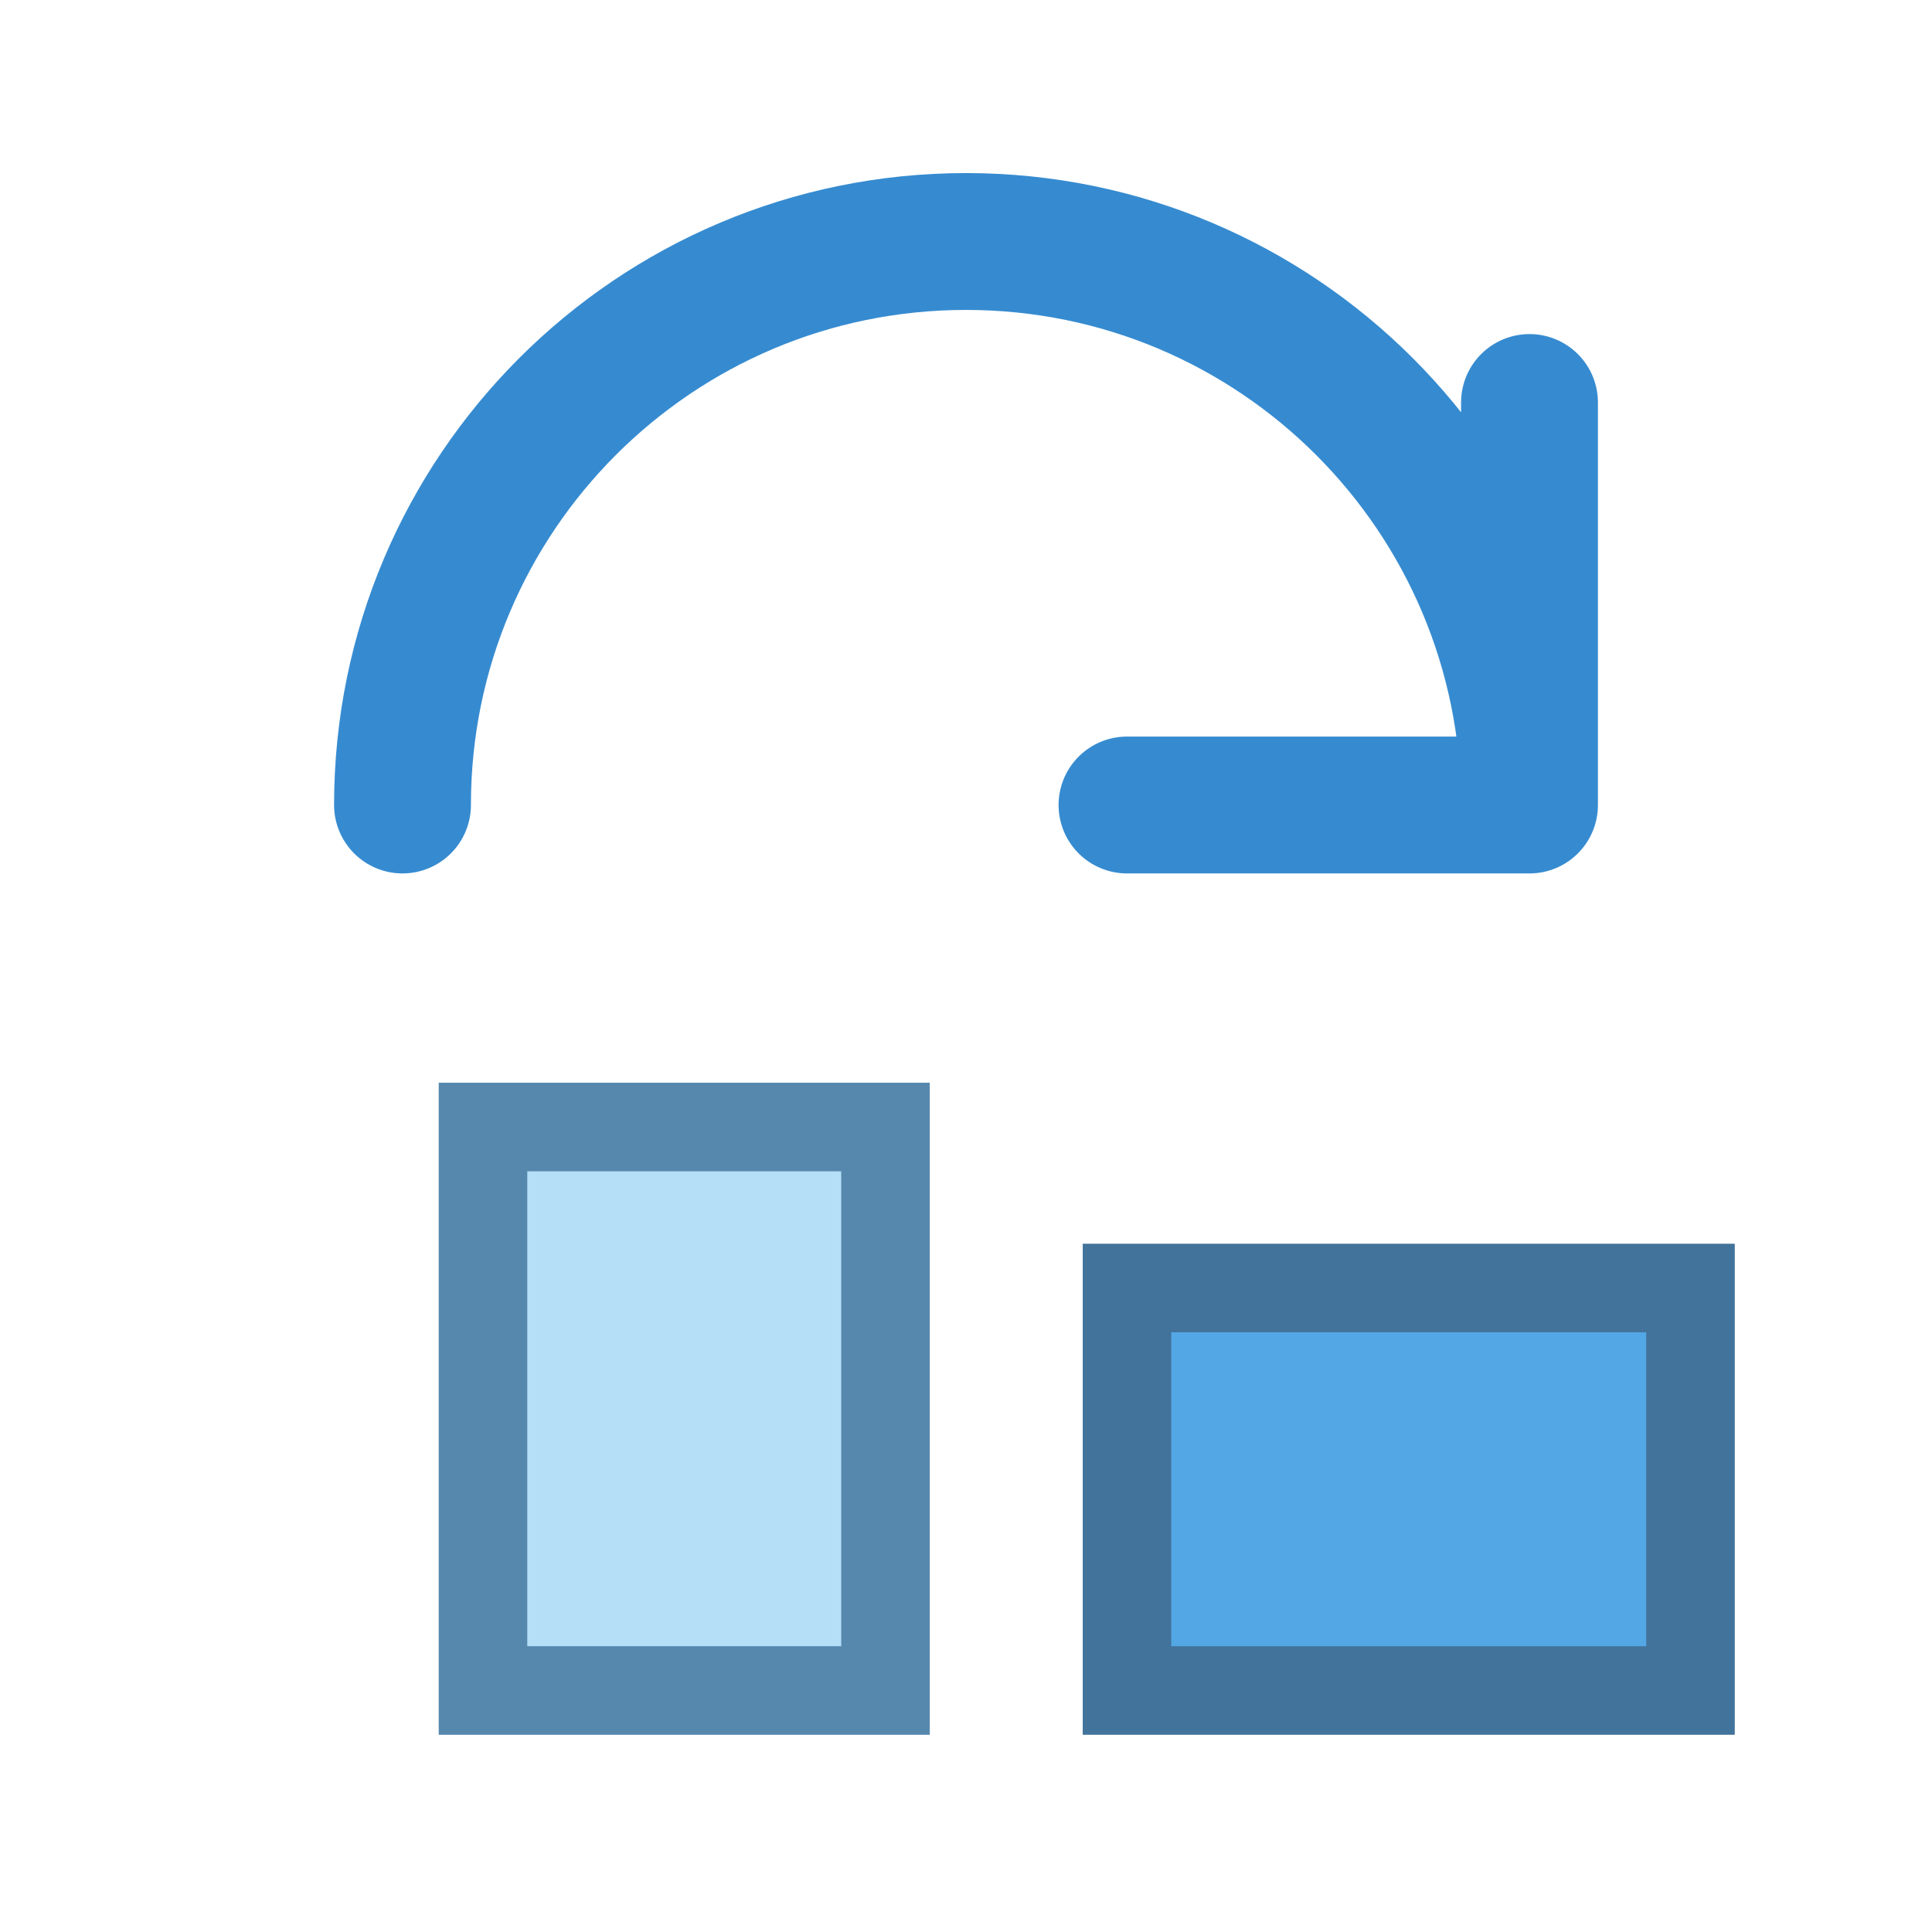
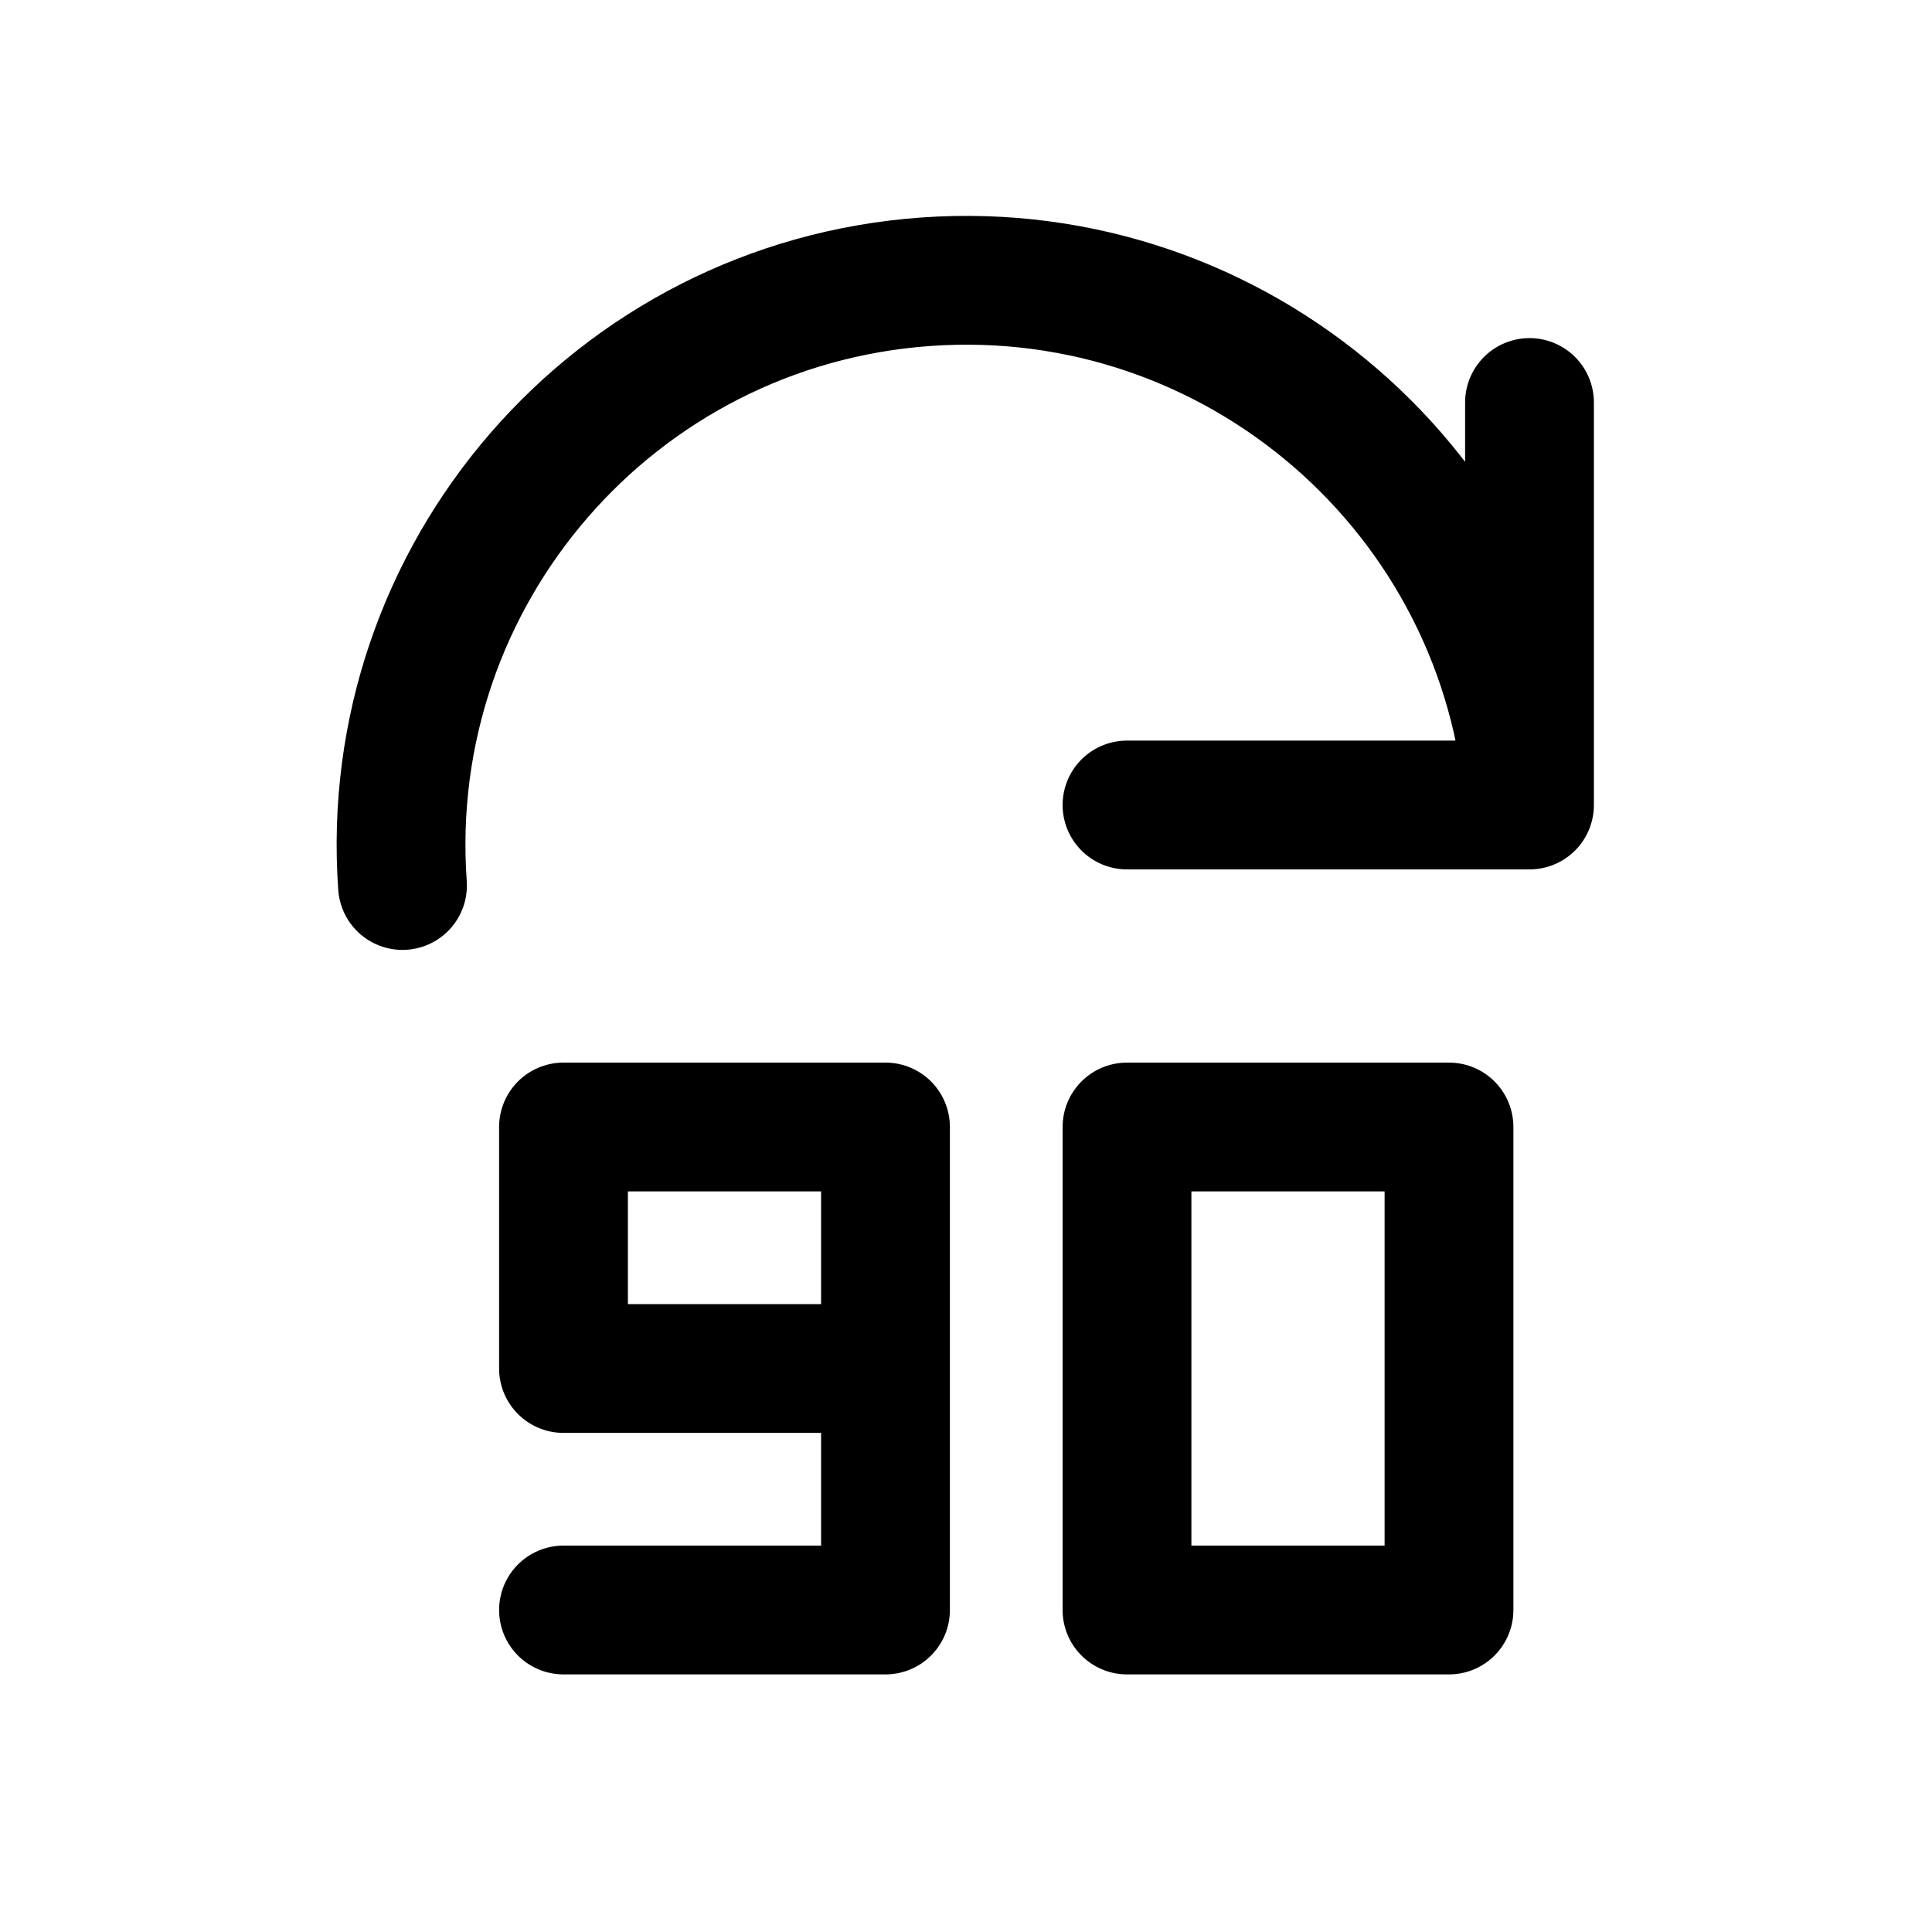
<svg xmlns="http://www.w3.org/2000/svg" width="24" height="24" viewBox="0 0 24 24">
-   <path d="M5 10a7 7 0 0 1 14 0M19 5v5h-5" fill="none" stroke="#368bd0" stroke-width="1.7" stroke-linecap="round" stroke-linejoin="round" />
-   <path d="M6 14h5v7H6Z" fill="#b5def7" stroke="#5688ad" stroke-width="1.1" />
-   <path d="M14 16h7v5h-7Z" fill="#53a7e4" stroke="#42739b" stroke-width="1.1" />
+   <path d="M5 11a7 7 0 1 1 14-1M19 5v5h-5M7 20h4v-6H7v3h4M14 14h4v6h-4z" fill="none" stroke="#000000" stroke-width="1.6" stroke-linecap="round" stroke-linejoin="round" />
</svg>
